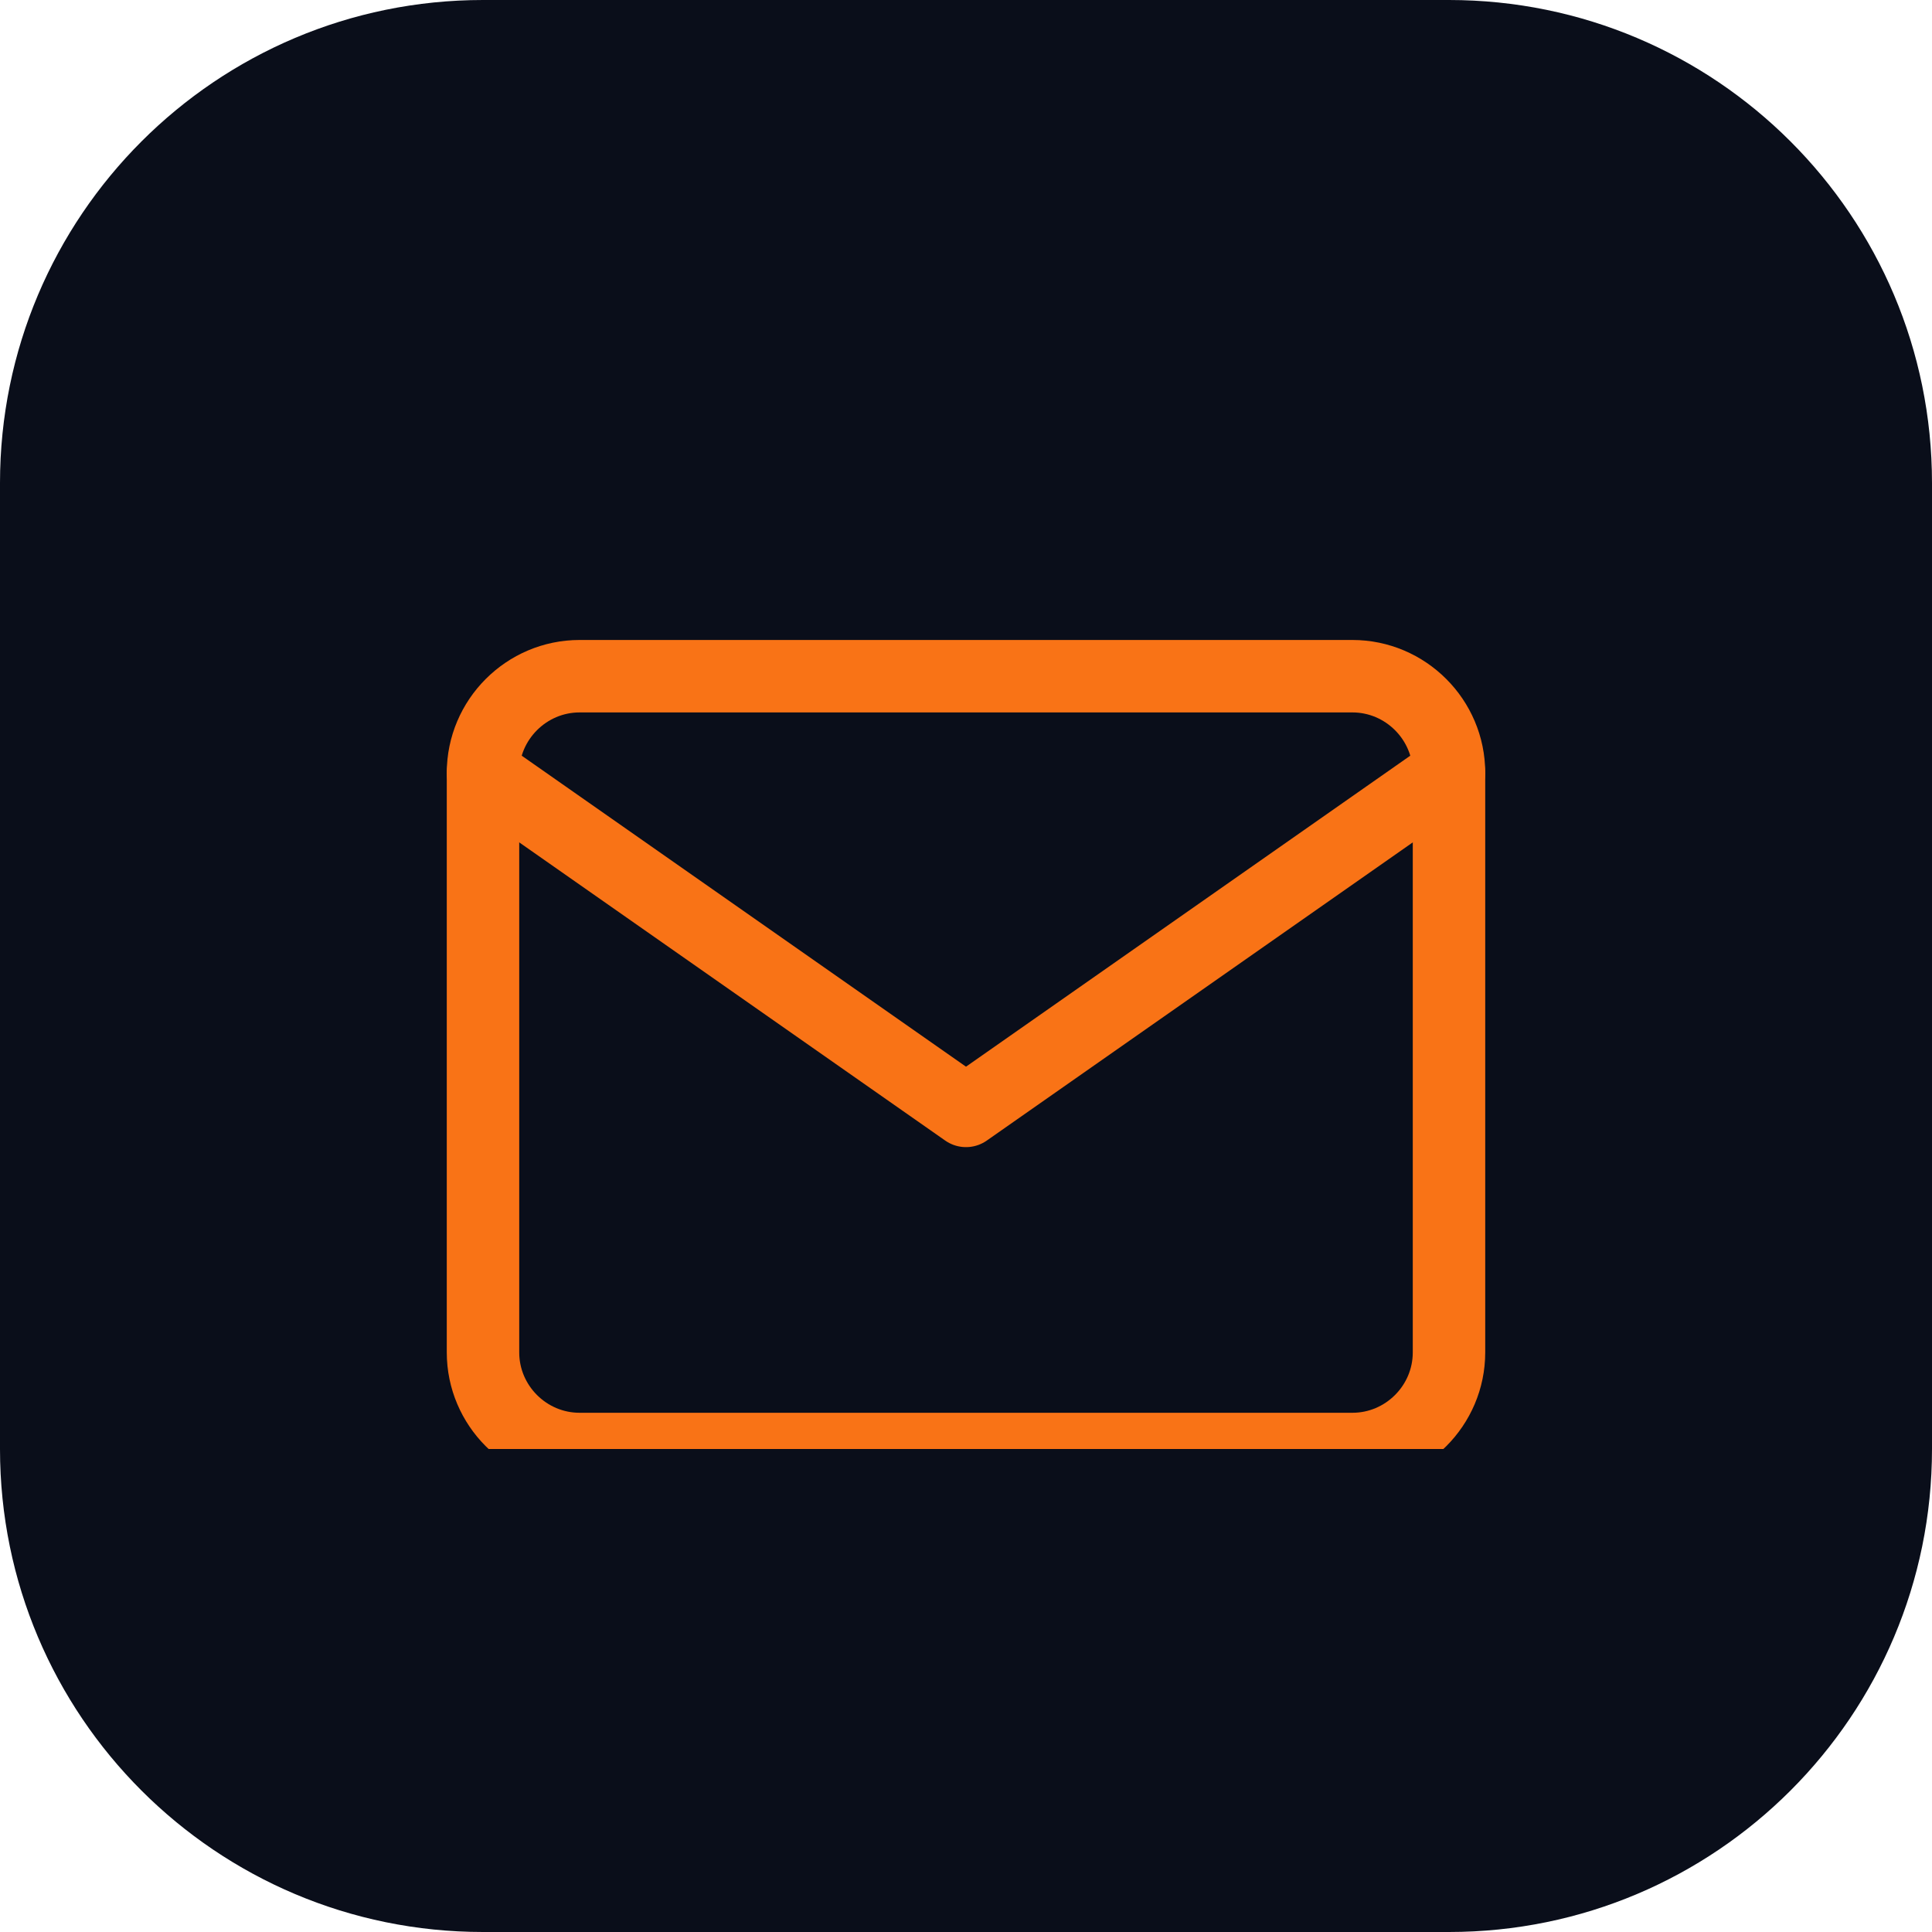
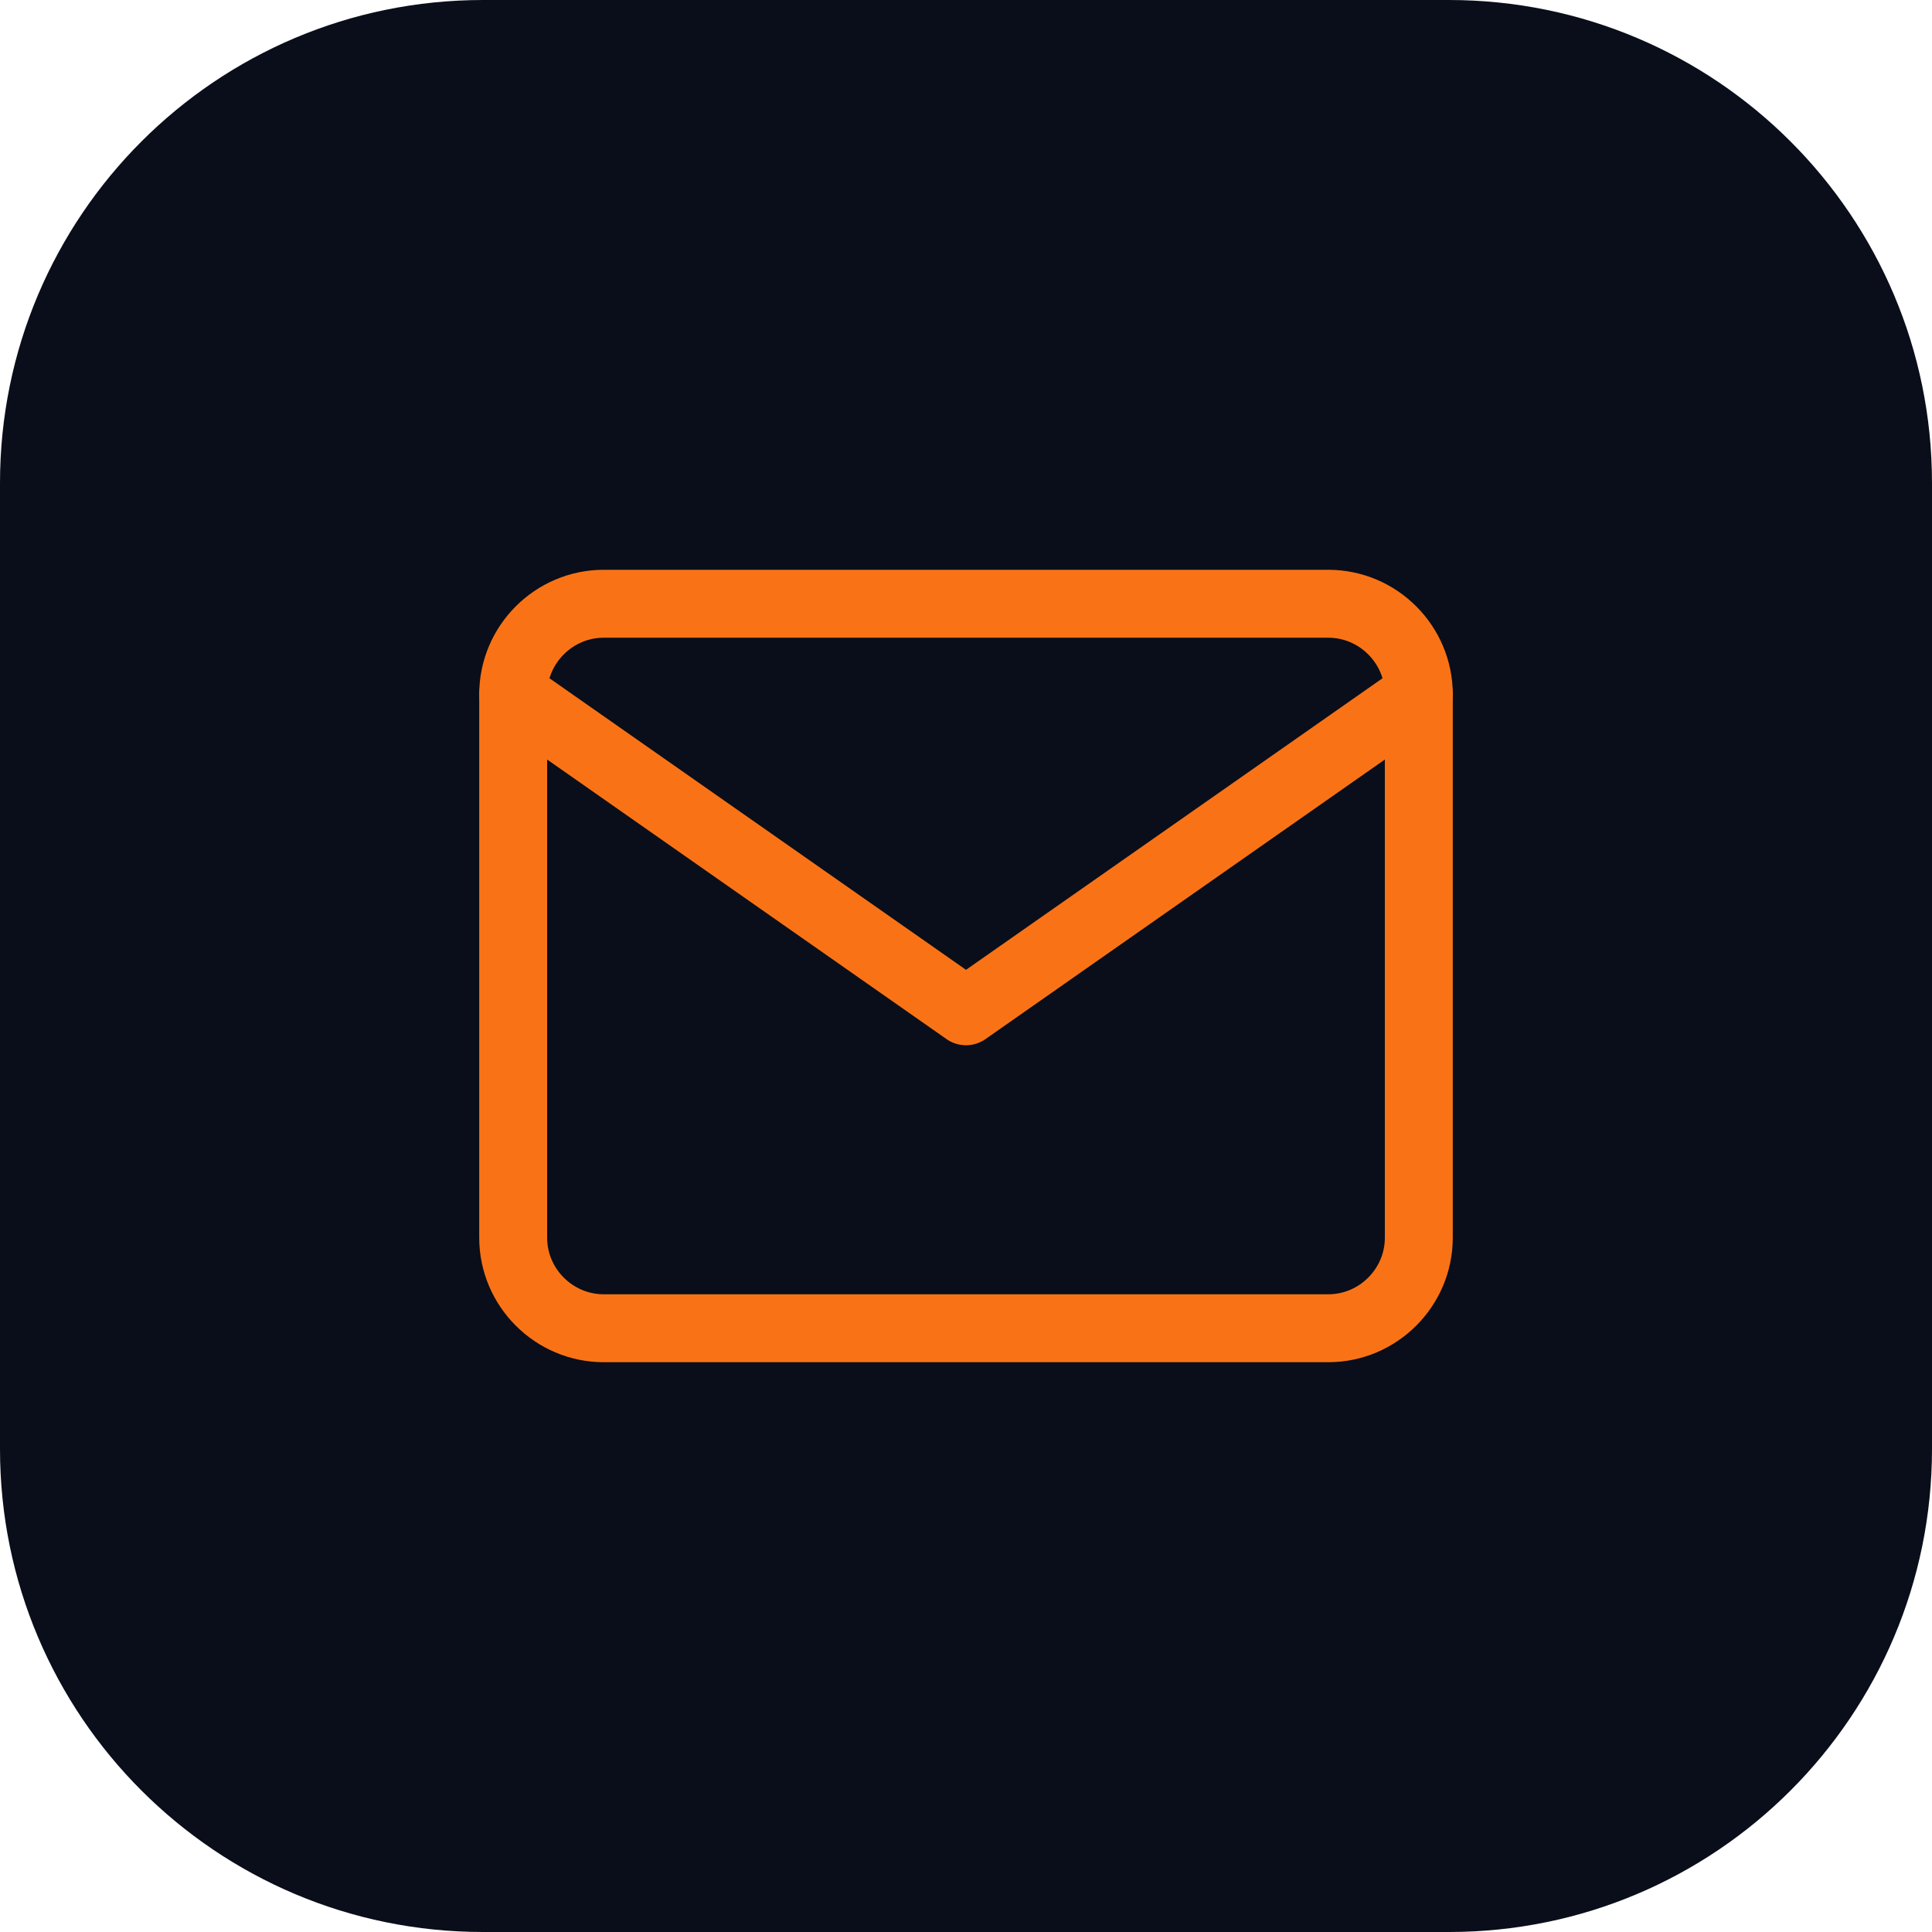
<svg xmlns="http://www.w3.org/2000/svg" viewBox="0 0 32 32">
  <rect width="32" height="32" rx="8" fill="#0a0e1a" />
-   <svg x="6" y="8" width="20" height="16" viewBox="0 0 24 20" fill="none" stroke="#f97316" stroke-width="1.5" stroke-linecap="round" stroke-linejoin="round">
+   <svg x="5" y="7" width="22" height="18" viewBox="0 0 24 24" fill="none" stroke="#f97316" stroke-width="1.5" stroke-linecap="round" stroke-linejoin="round">
    <path d="M4 4h16c1.1 0 2 .9 2 2v12c0 1.1-.9 2-2 2H4c-1.1 0-2-.9-2-2V6c0-1.1.9-2 2-2z" />
    <polyline points="22,6 12,13 2,6" />
  </svg>
</svg>
